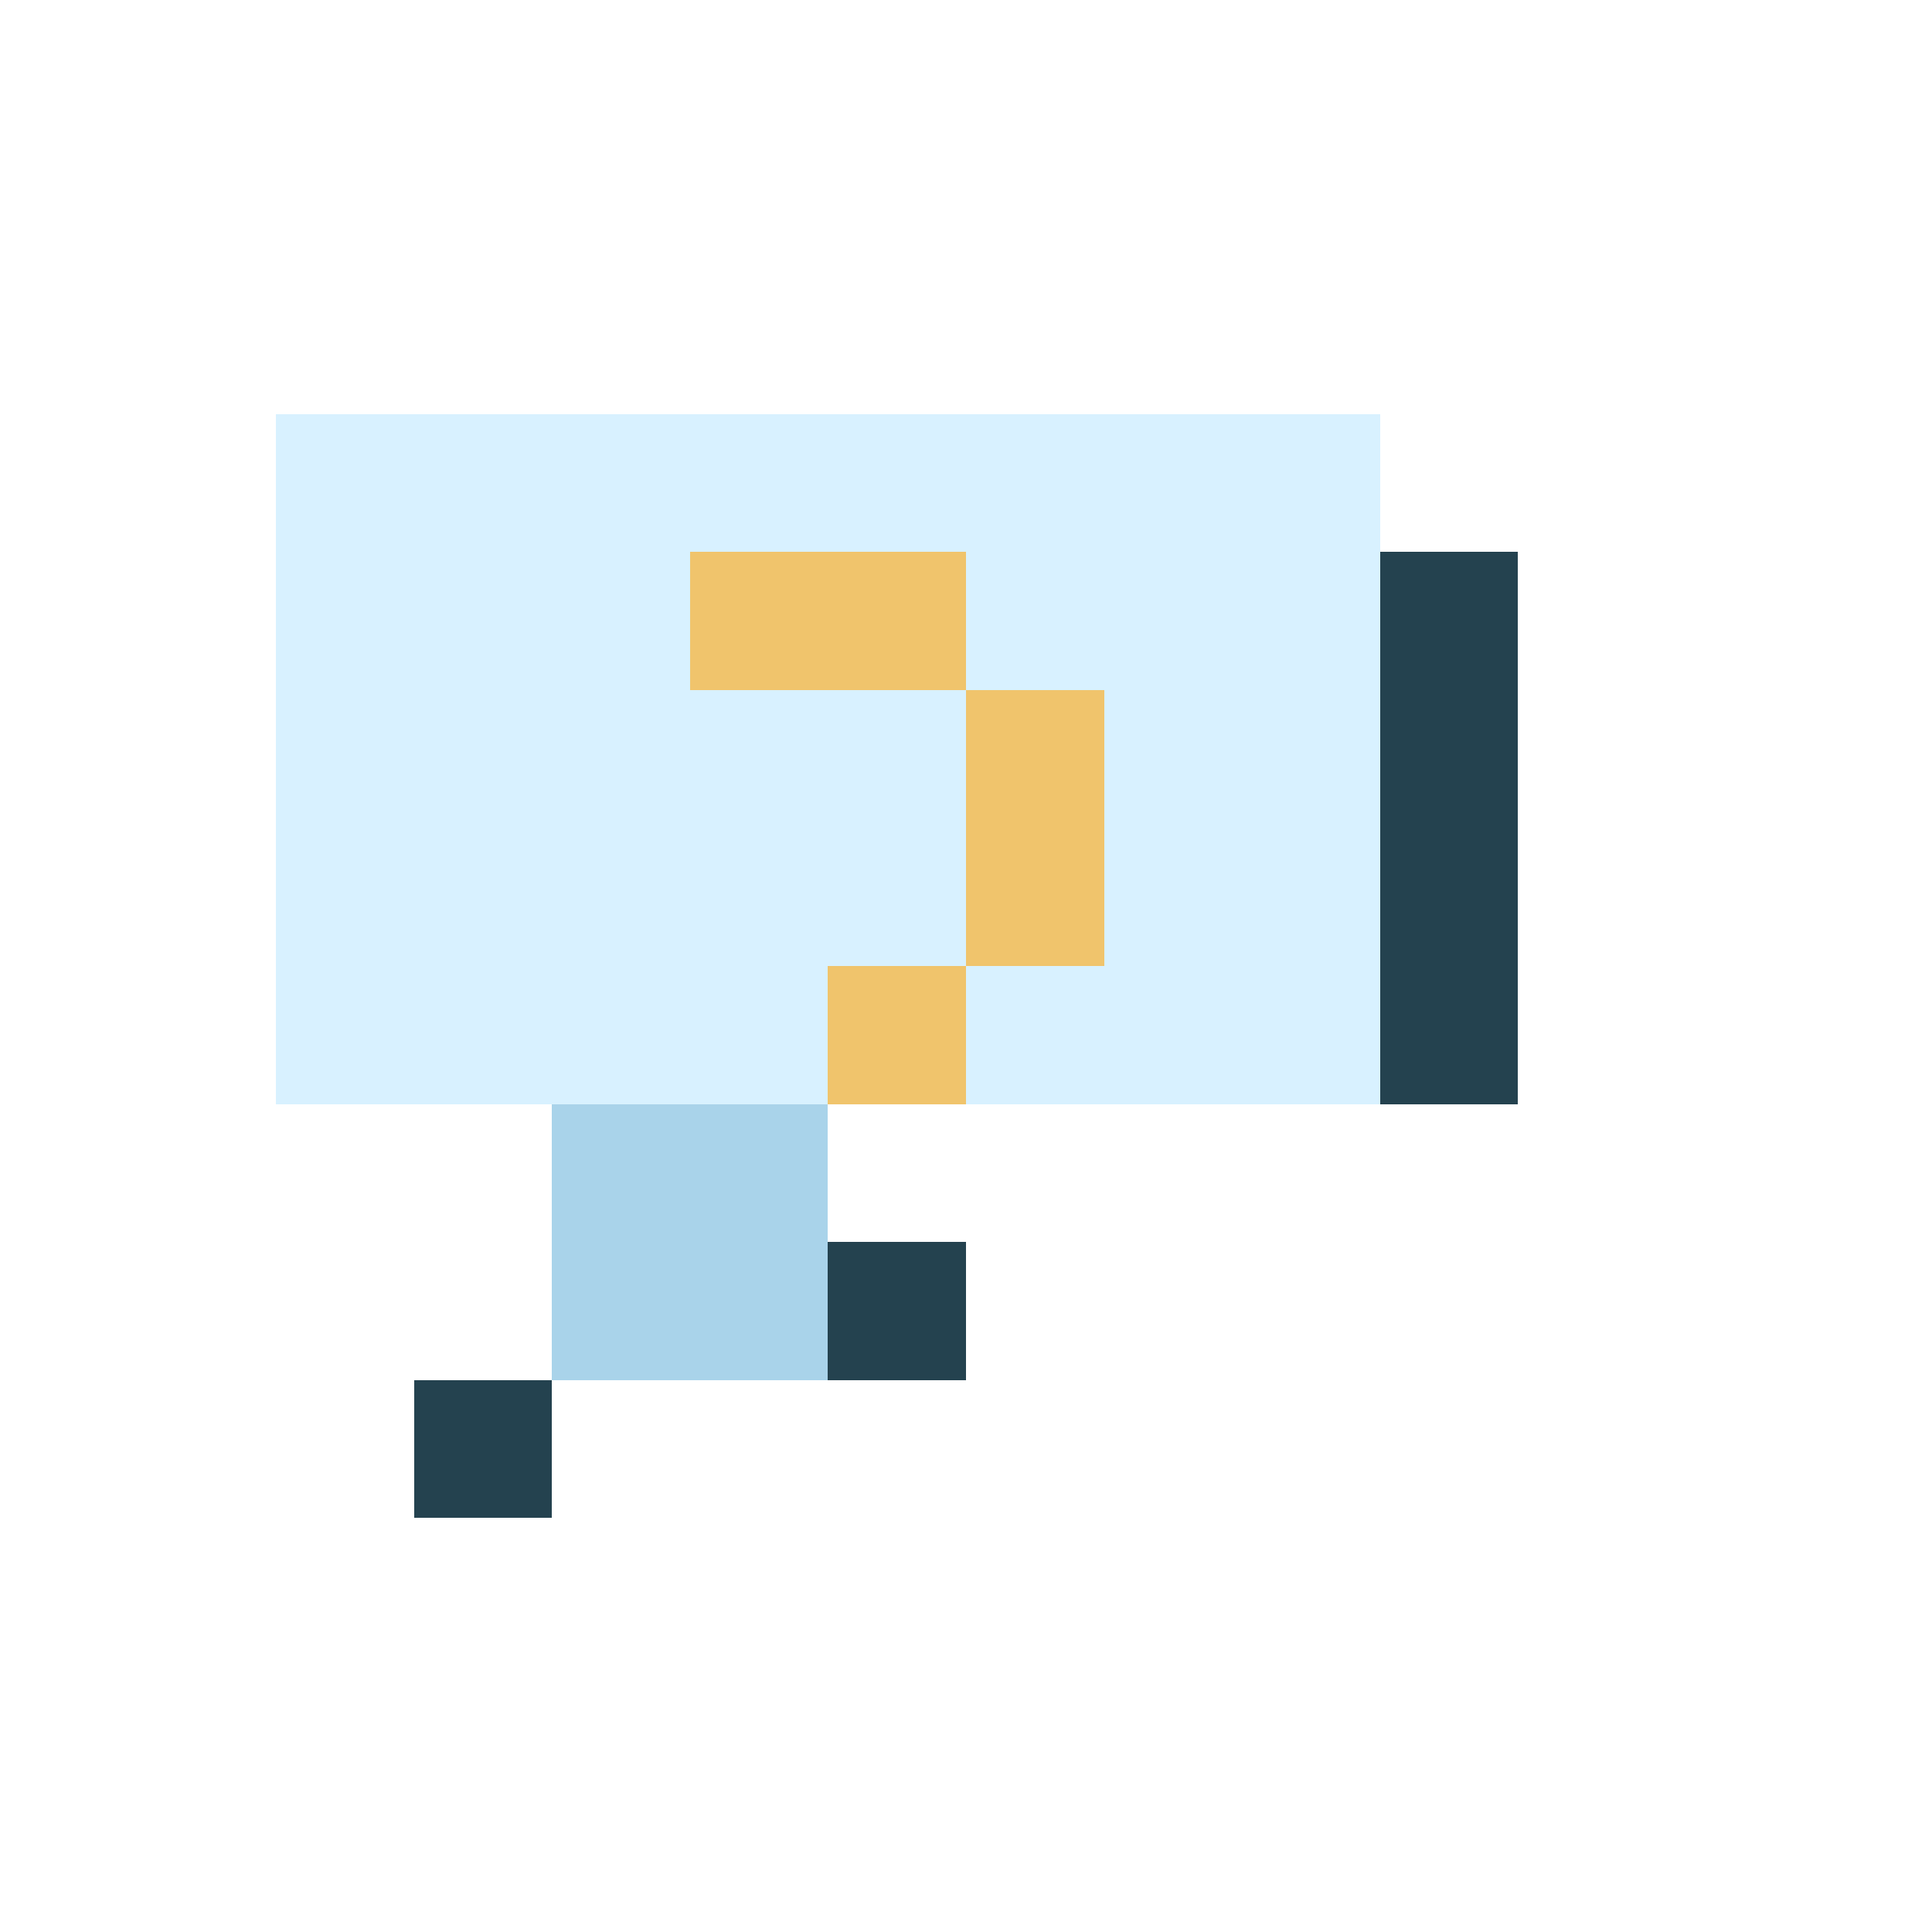
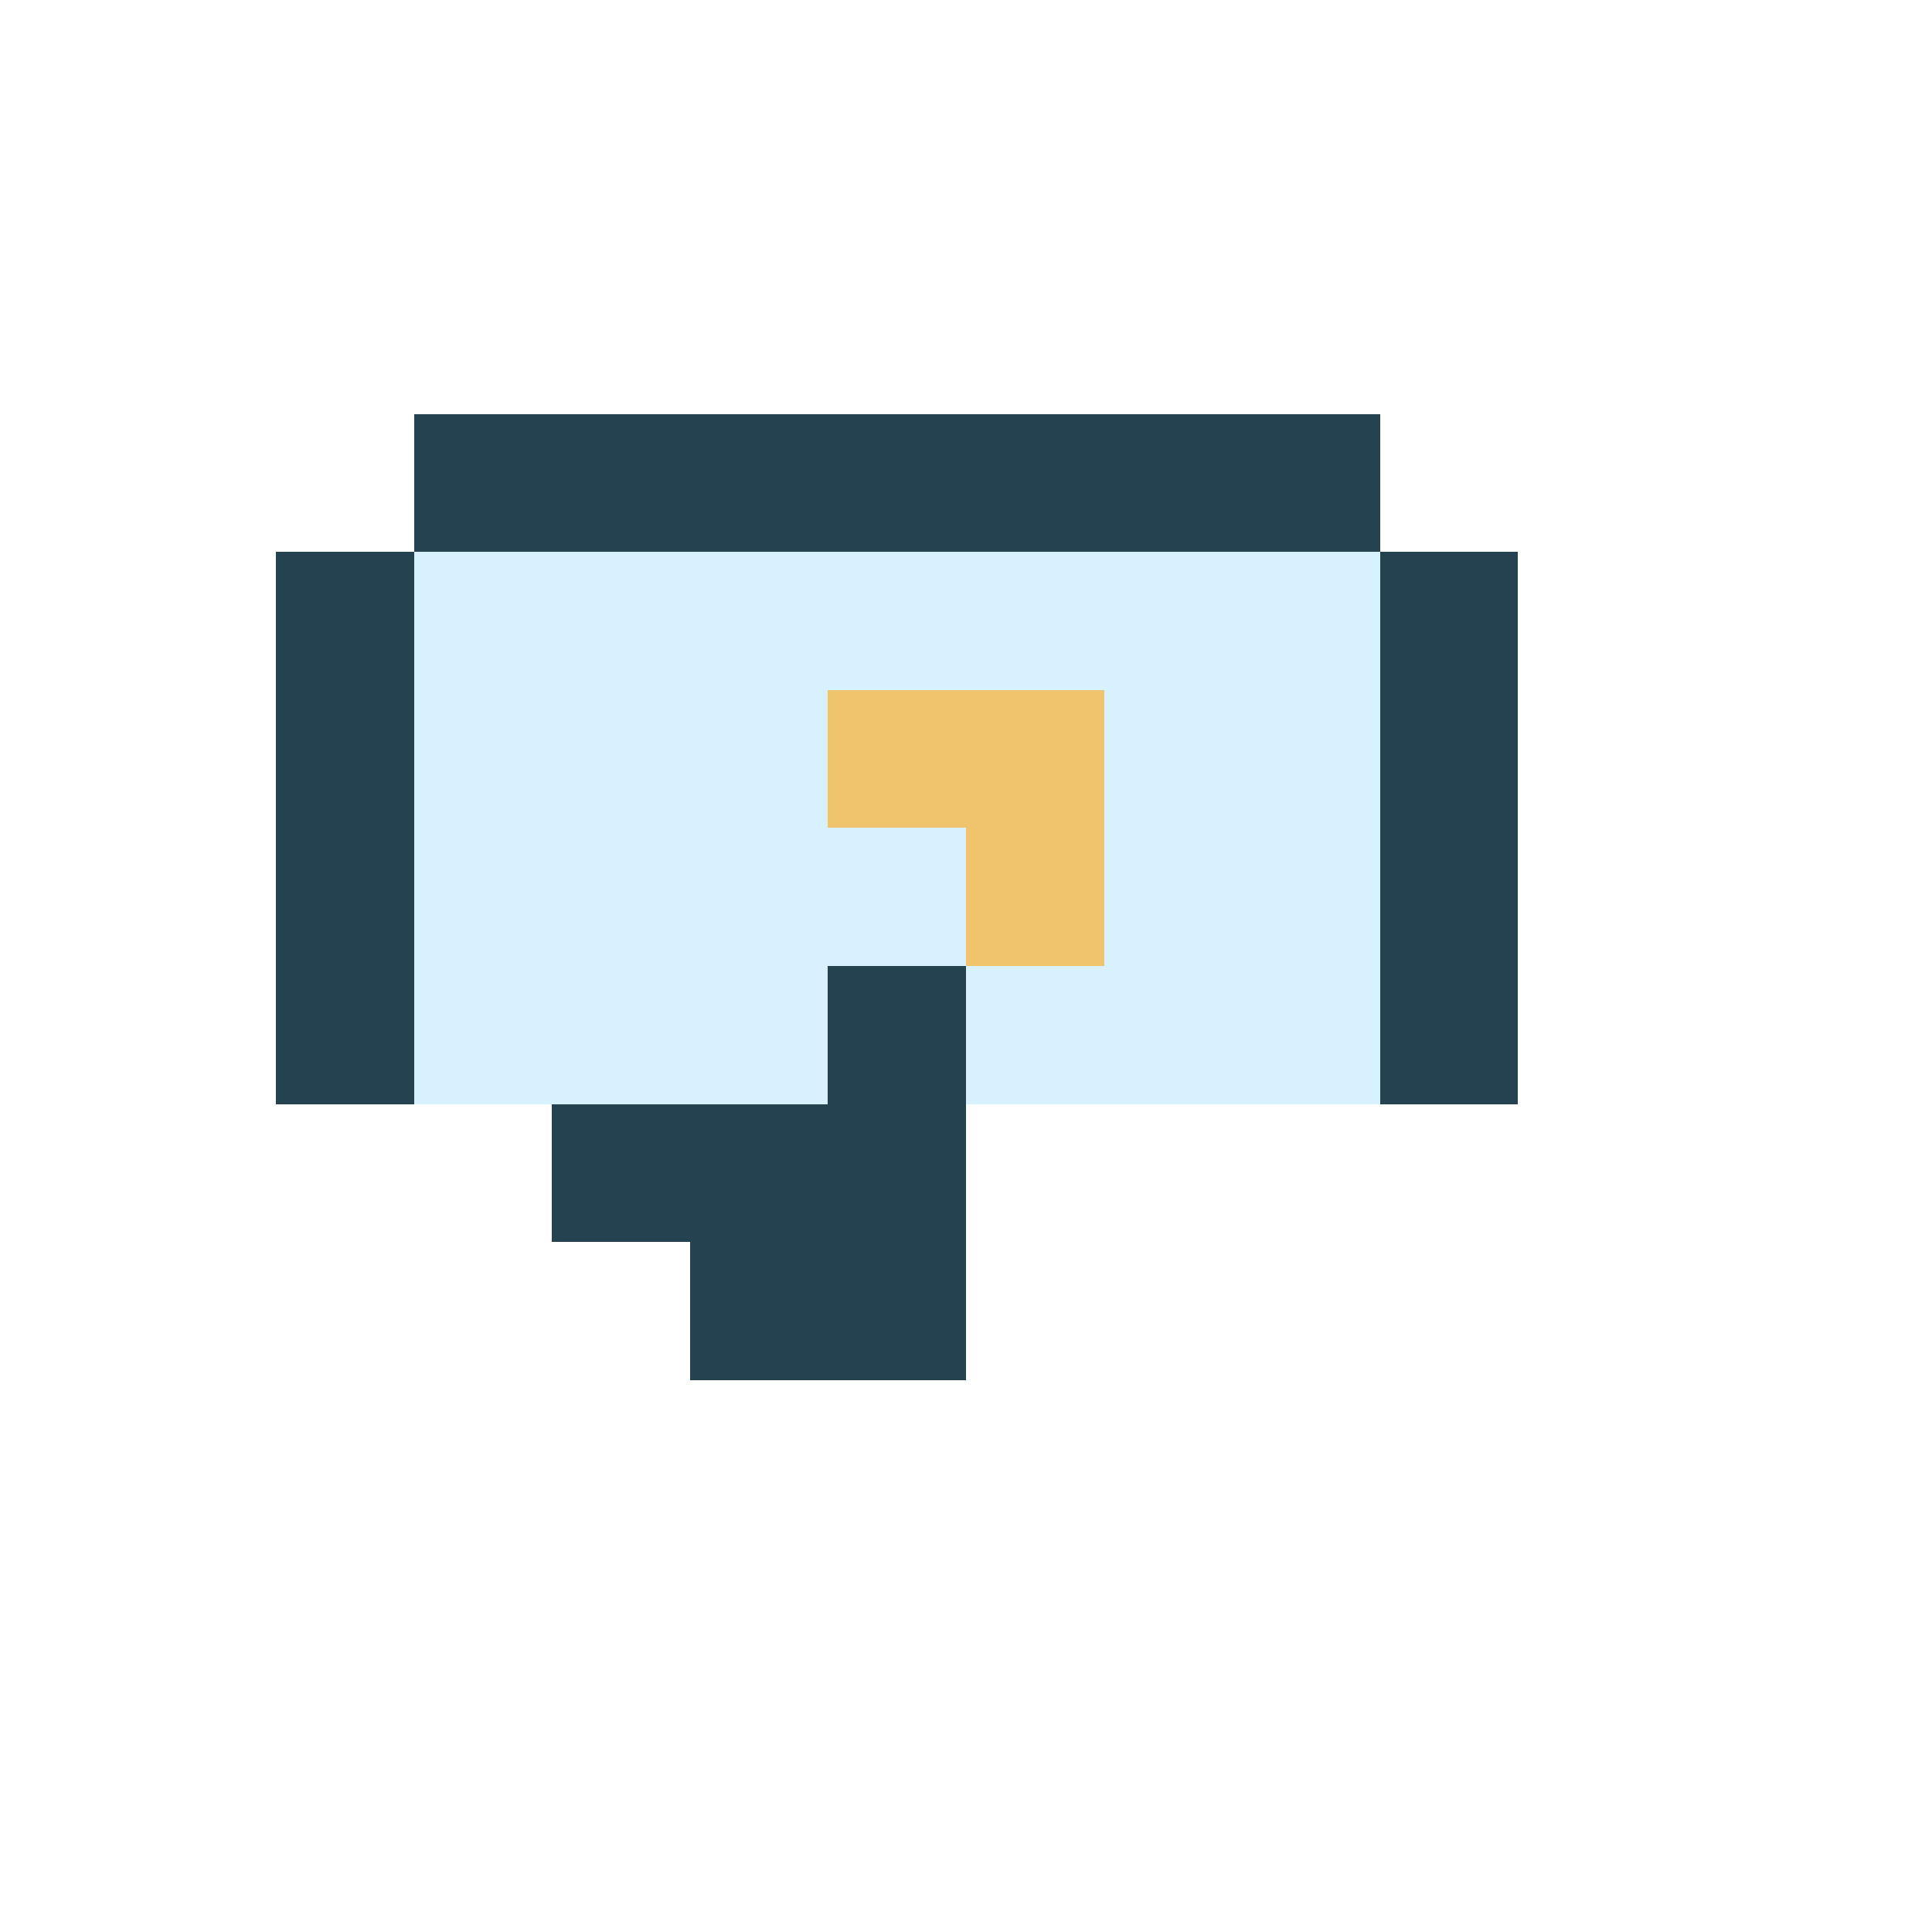
<svg xmlns="http://www.w3.org/2000/svg" width="14" height="14" viewBox="0 0 14 14" shape-rendering="crispEdges">
  <rect width="14" height="14" fill="none" />
-   <rect x="2" y="3" width="8" height="5" fill="#d8f1ff" />
+   <rect x="3" y="3" width="7" height="1" fill="#24424f" />
+   <rect x="2" y="4" width="1" height="4" fill="#24424f" />
  <rect x="10" y="4" width="1" height="4" fill="#24424f" />
-   <rect x="4" y="8" width="2" height="2" fill="#a9d3ea" />
-   <rect x="3" y="10" width="1" height="1" fill="#24424f" />
-   <rect x="5" y="4" width="2" height="1" fill="#f0c46c" />
-   <rect x="7" y="5" width="1" height="2" fill="#f0c46c" />
-   <rect x="6" y="7" width="1" height="1" fill="#f0c46c" />
+   <rect x="3" y="4" width="7" height="4" fill="#d8f1ff" />
+   <rect x="4" y="8" width="3" height="1" fill="#24424f" />
+   <rect x="5" y="9" width="1" height="1" fill="#24424f" />
+   <rect x="6" y="5" width="2" height="1" fill="#f0c46c" />
+   <rect x="7" y="6" width="1" height="1" fill="#f0c46c" />
+   <rect x="6" y="7" width="1" height="1" fill="#24424f" />
  <rect x="6" y="9" width="1" height="1" fill="#24424f" />
</svg>
